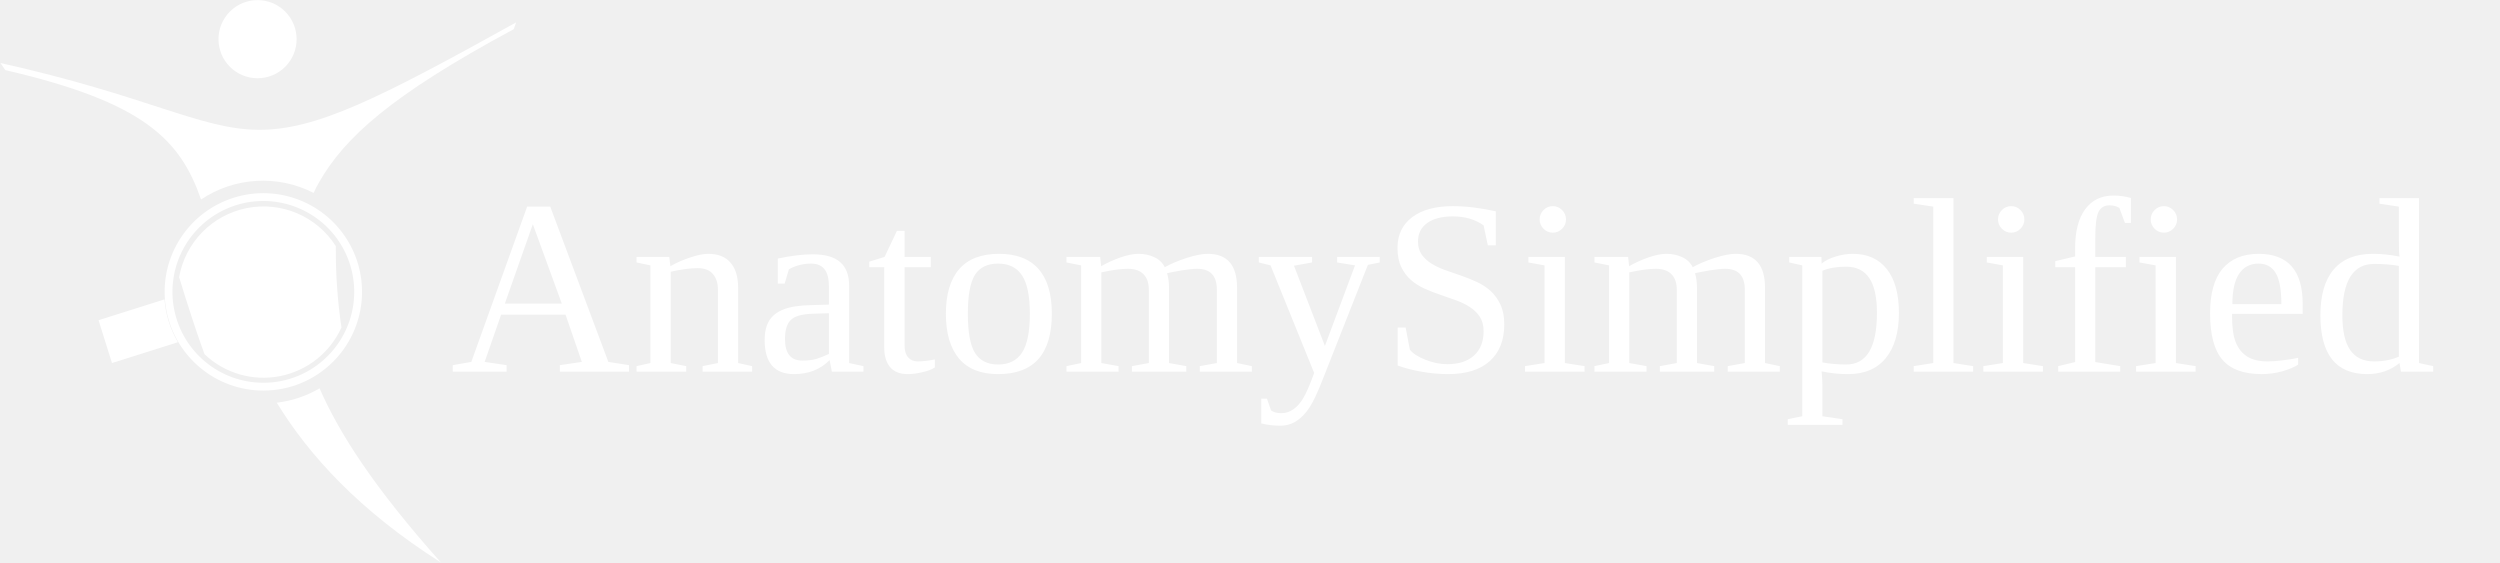
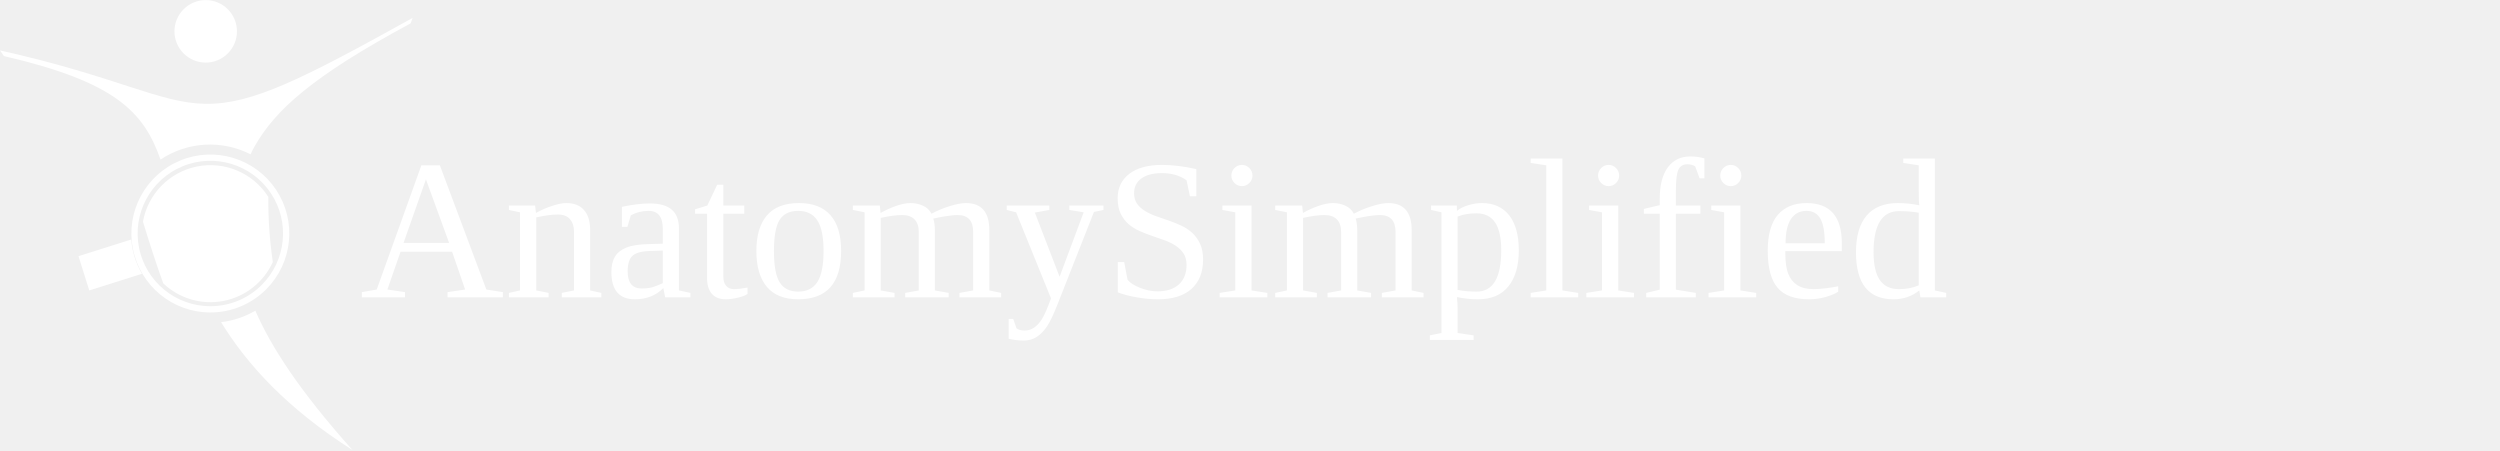
- <svg xmlns="http://www.w3.org/2000/svg" id="Default" width="240" height="54" viewBox="0 0 239.92 54">
+ <svg xmlns="http://www.w3.org/2000/svg" id="Default" width="300" height="54" viewBox="0 0 300 54">
  <defs>
    <style>.cls-1,.cls-3{fill:#fff;}.cls-2{fill:none;stroke:#fff;stroke-linecap:round;stroke-linejoin:round;stroke-width:0.75px;}.cls-3{font-size:24px;font-family:TimesNewRomanPSMT, Times New Roman;}</style>
  </defs>
  <path class="cls-1" d="M103.49,393.54c1.88,4.32,5.25,9.55,11.65,16.72-7.87-5-12.66-10.29-15.76-15.34A10.54,10.54,0,0,0,103.49,393.54Z" transform="translate(-72.85 -356.26)" />
  <path class="cls-1" d="M92.11,375.41c-2-5.75-5.48-9.34-18.79-12.42l-.47-.68c14.1,3.14,19.12,6.34,24.69,6.41s11.65-3,24.82-10.31l-.23.65c-11.91,6.41-16.27,10.46-18.7,14.72-.18.31-.35.63-.51,1A10.69,10.69,0,0,0,92.11,375.41Z" transform="translate(-72.85 -356.26)" />
  <path class="cls-1" d="M88.6,385l-6.33,2,1.29,4.11,6.33-2A9.44,9.44,0,0,1,88.6,385Z" transform="translate(-72.85 -356.26)" />
  <path class="cls-2" d="M104.52,390.72a9.1,9.1,0,1,0-6.43,2.66A9.06,9.06,0,0,0,104.52,390.72Z" transform="translate(-72.85 -356.26)" />
  <path class="cls-1" d="M100.19,362.67a3.75,3.75,0,1,0-5.31,0A3.75,3.75,0,0,0,100.19,362.67Z" transform="translate(-72.85 -356.26)" />
  <path class="cls-1" d="M90,382.85c.76,2.5,1.73,5.48,2.44,7.41a8.22,8.22,0,0,0,13.15-2.56,50.44,50.44,0,0,1-.54-7.81,8.23,8.23,0,0,0-15.05,3Z" transform="translate(-72.85 -356.26)" />
  <text class="cls-3" transform="translate(43.19 35.68)">AnatomySimplified</text>
</svg>
